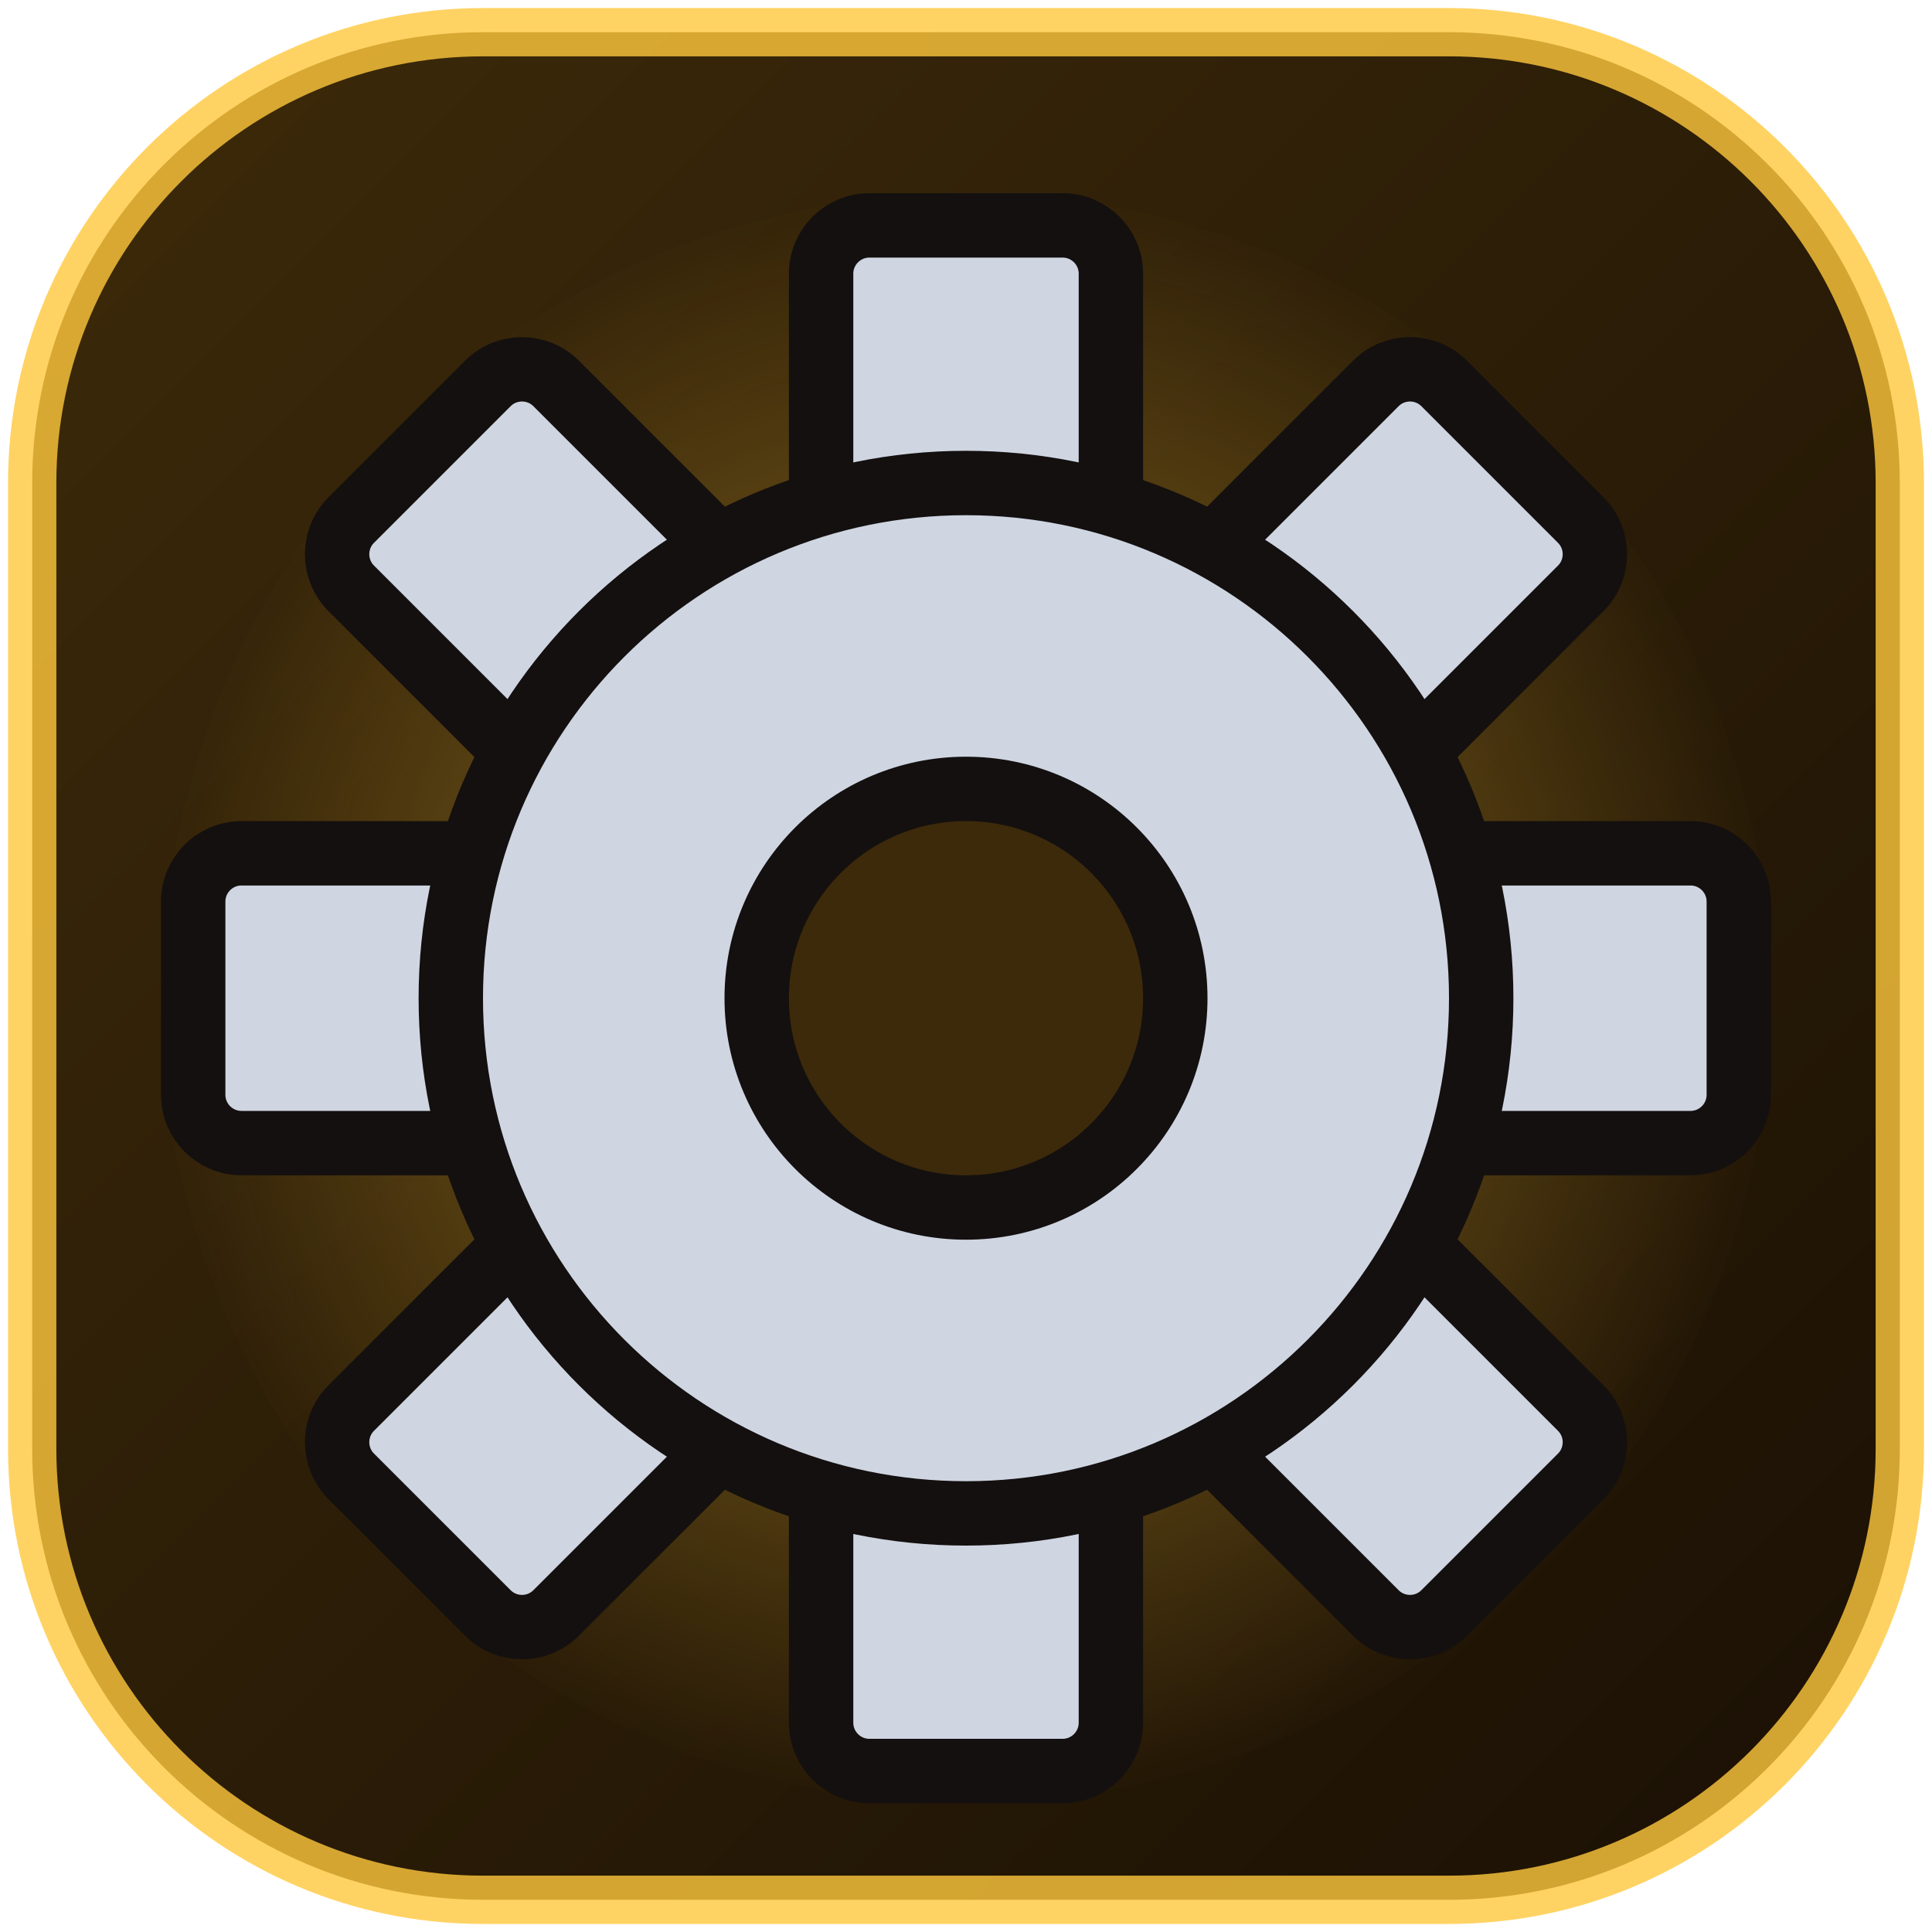
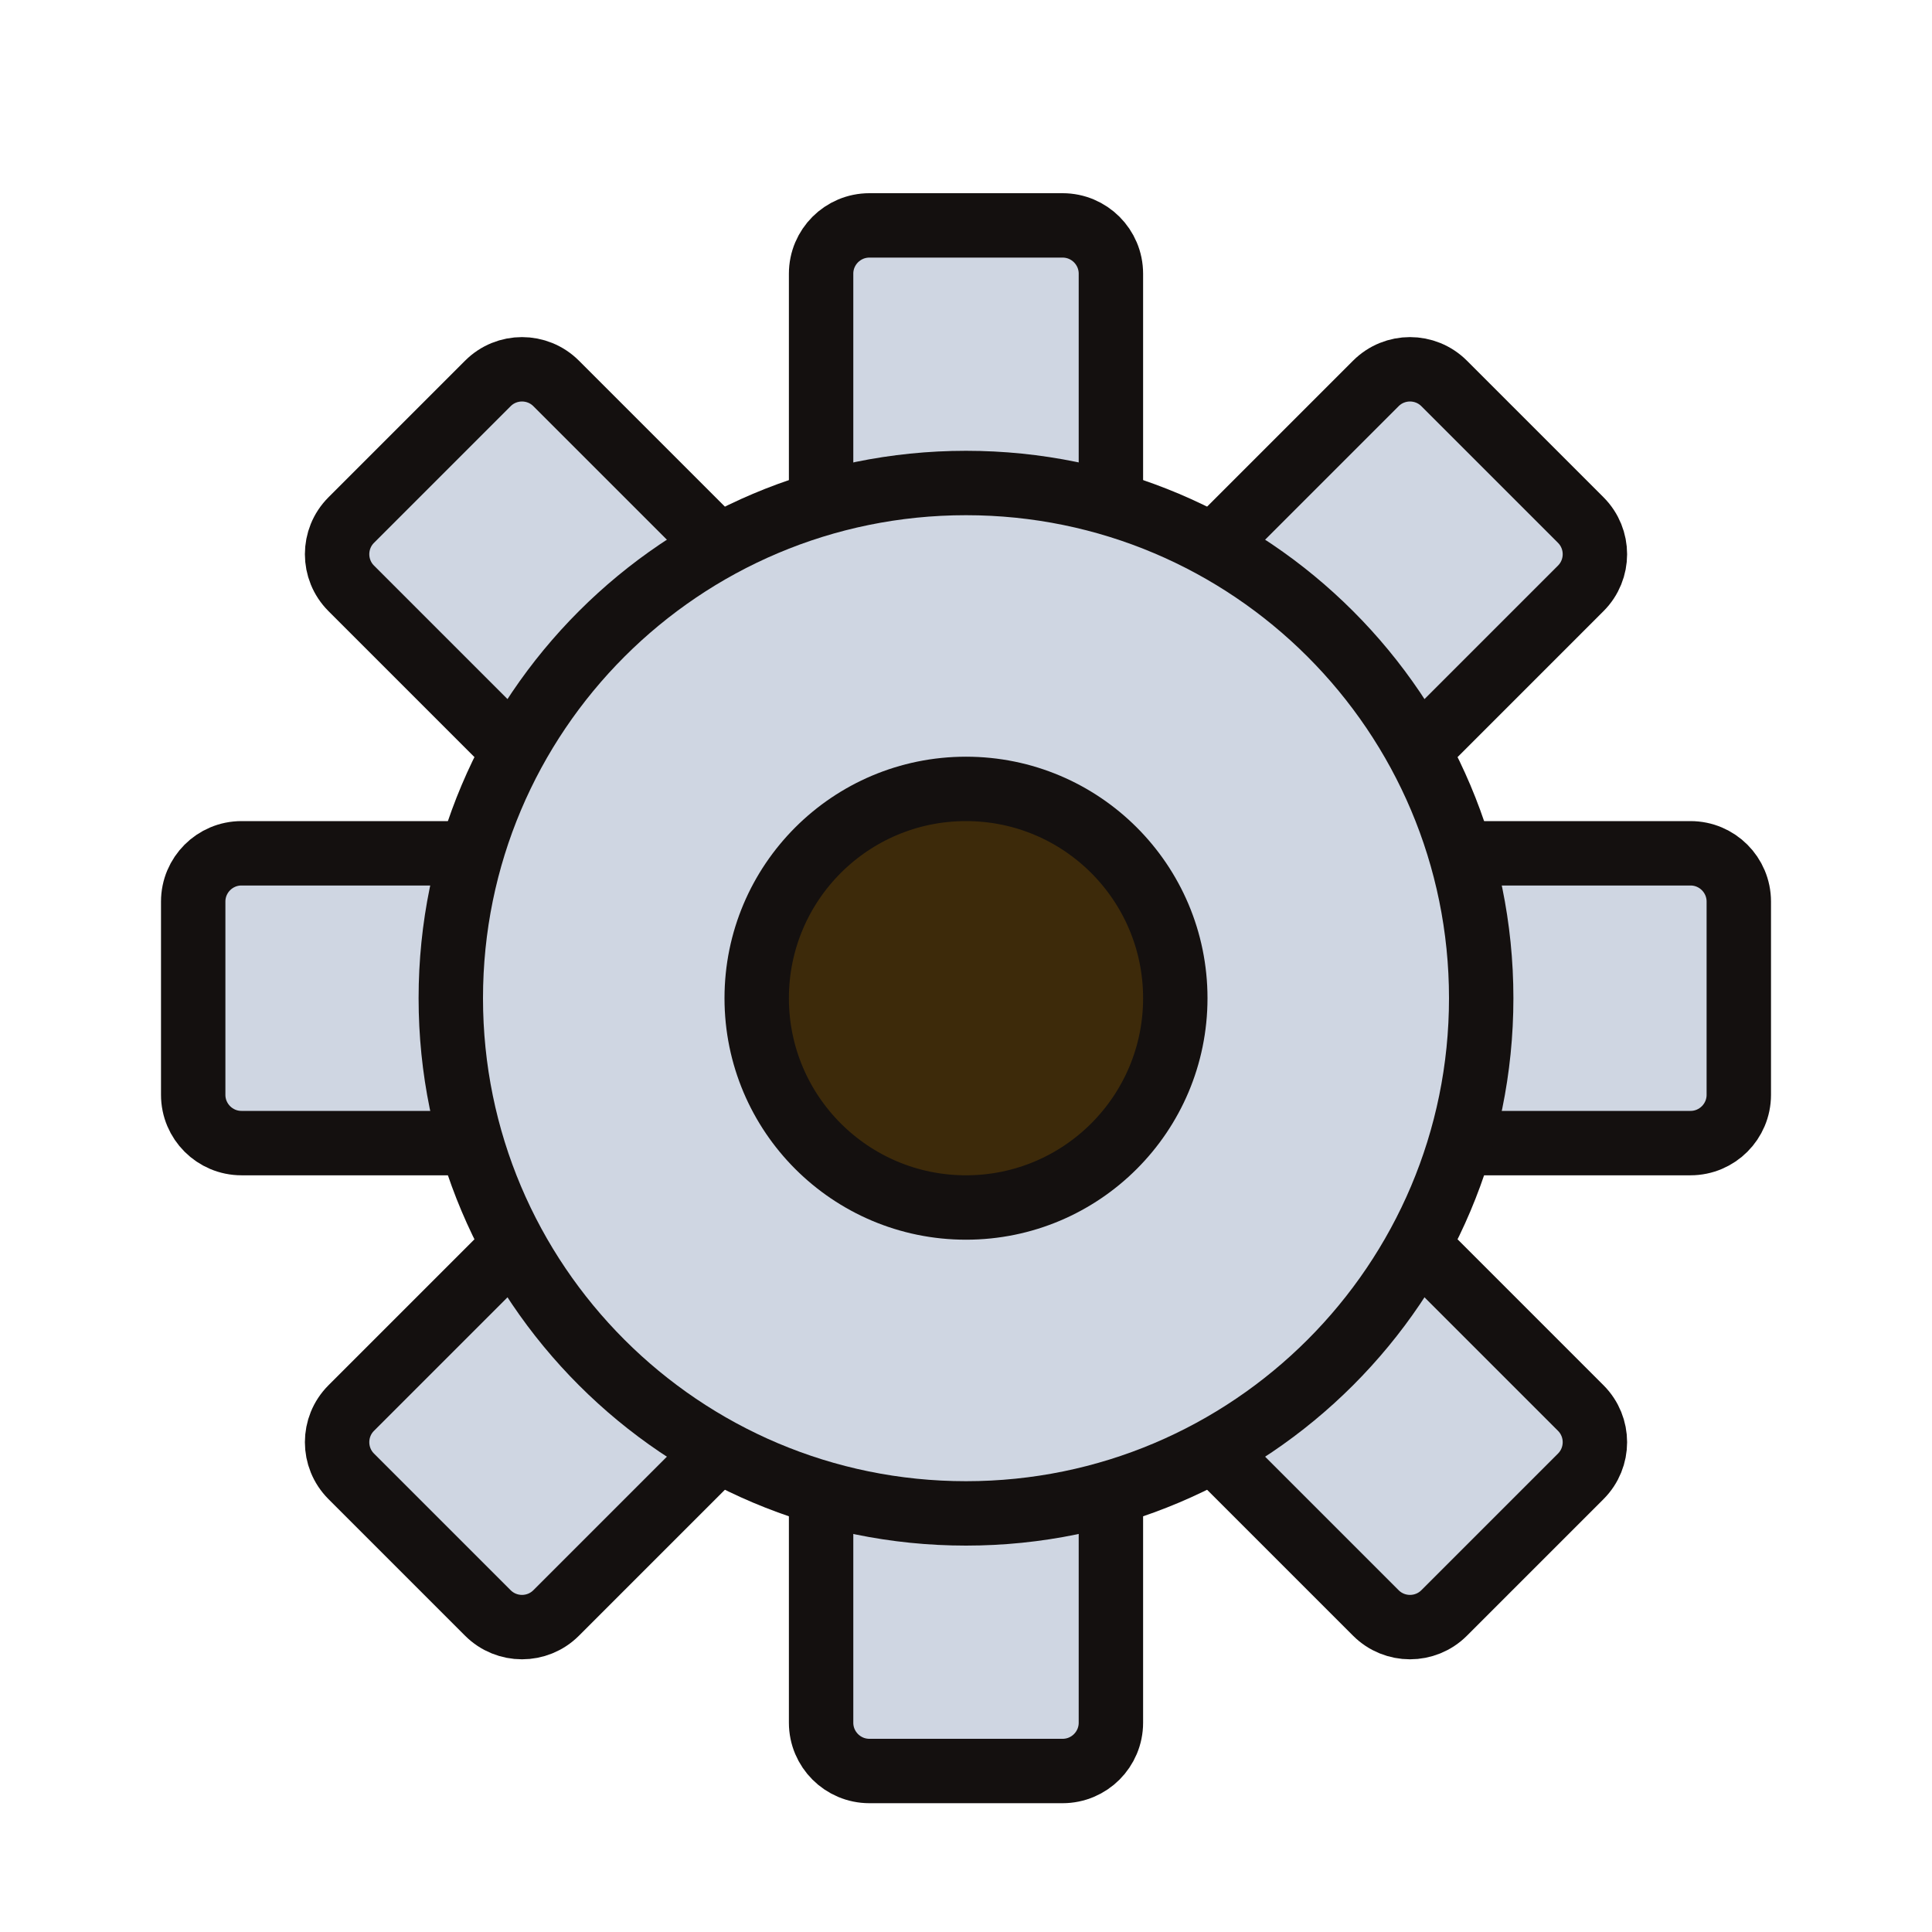
<svg xmlns="http://www.w3.org/2000/svg" viewBox="0 0 120 120">
  <defs>
    <linearGradient id="bgear" x1="0" y1="0" x2="1" y2="1">
      <stop offset="0" stop-color="#3d2a0a" />
      <stop offset="1" stop-color="#1a1004" />
    </linearGradient>
    <radialGradient id="ggear" cx=".5" cy=".5" r=".5">
      <stop offset="0" stop-color="#ffc83d" stop-opacity=".5" />
      <stop offset="1" stop-color="#ffc83d" stop-opacity="0" />
    </radialGradient>
  </defs>
-   <rect x="2" y="2" width="116" height="116" rx="28" fill="url(#bgear)" stroke="#ffc83d" stroke-opacity=".8" stroke-width="3" />
-   <circle cx="60" cy="62" r="50" fill="url(#ggear)" />
  <g transform="rotate(0 60 62)">
    <rect x="51" y="14" width="18" height="24" rx="3" fill="#cfd6e2" stroke="#14100f" stroke-width="4" />
  </g>
  <g transform="rotate(45 60 62)">
    <rect x="51" y="14" width="18" height="24" rx="3" fill="#cfd6e2" stroke="#14100f" stroke-width="4" />
  </g>
  <g transform="rotate(90 60 62)">
    <rect x="51" y="14" width="18" height="24" rx="3" fill="#cfd6e2" stroke="#14100f" stroke-width="4" />
  </g>
  <g transform="rotate(135 60 62)">
    <rect x="51" y="14" width="18" height="24" rx="3" fill="#cfd6e2" stroke="#14100f" stroke-width="4" />
  </g>
  <g transform="rotate(180 60 62)">
    <rect x="51" y="14" width="18" height="24" rx="3" fill="#cfd6e2" stroke="#14100f" stroke-width="4" />
  </g>
  <g transform="rotate(225 60 62)">
    <rect x="51" y="14" width="18" height="24" rx="3" fill="#cfd6e2" stroke="#14100f" stroke-width="4" />
  </g>
  <g transform="rotate(270 60 62)">
    <rect x="51" y="14" width="18" height="24" rx="3" fill="#cfd6e2" stroke="#14100f" stroke-width="4" />
  </g>
  <g transform="rotate(315 60 62)">
    <rect x="51" y="14" width="18" height="24" rx="3" fill="#cfd6e2" stroke="#14100f" stroke-width="4" />
  </g>
  <circle cx="60" cy="62" r="32" fill="#cfd6e2" stroke="#14100f" stroke-width="4" />
  <circle cx="60" cy="62" r="13" fill="#3d2a0a" stroke="#14100f" stroke-width="4" />
</svg>
